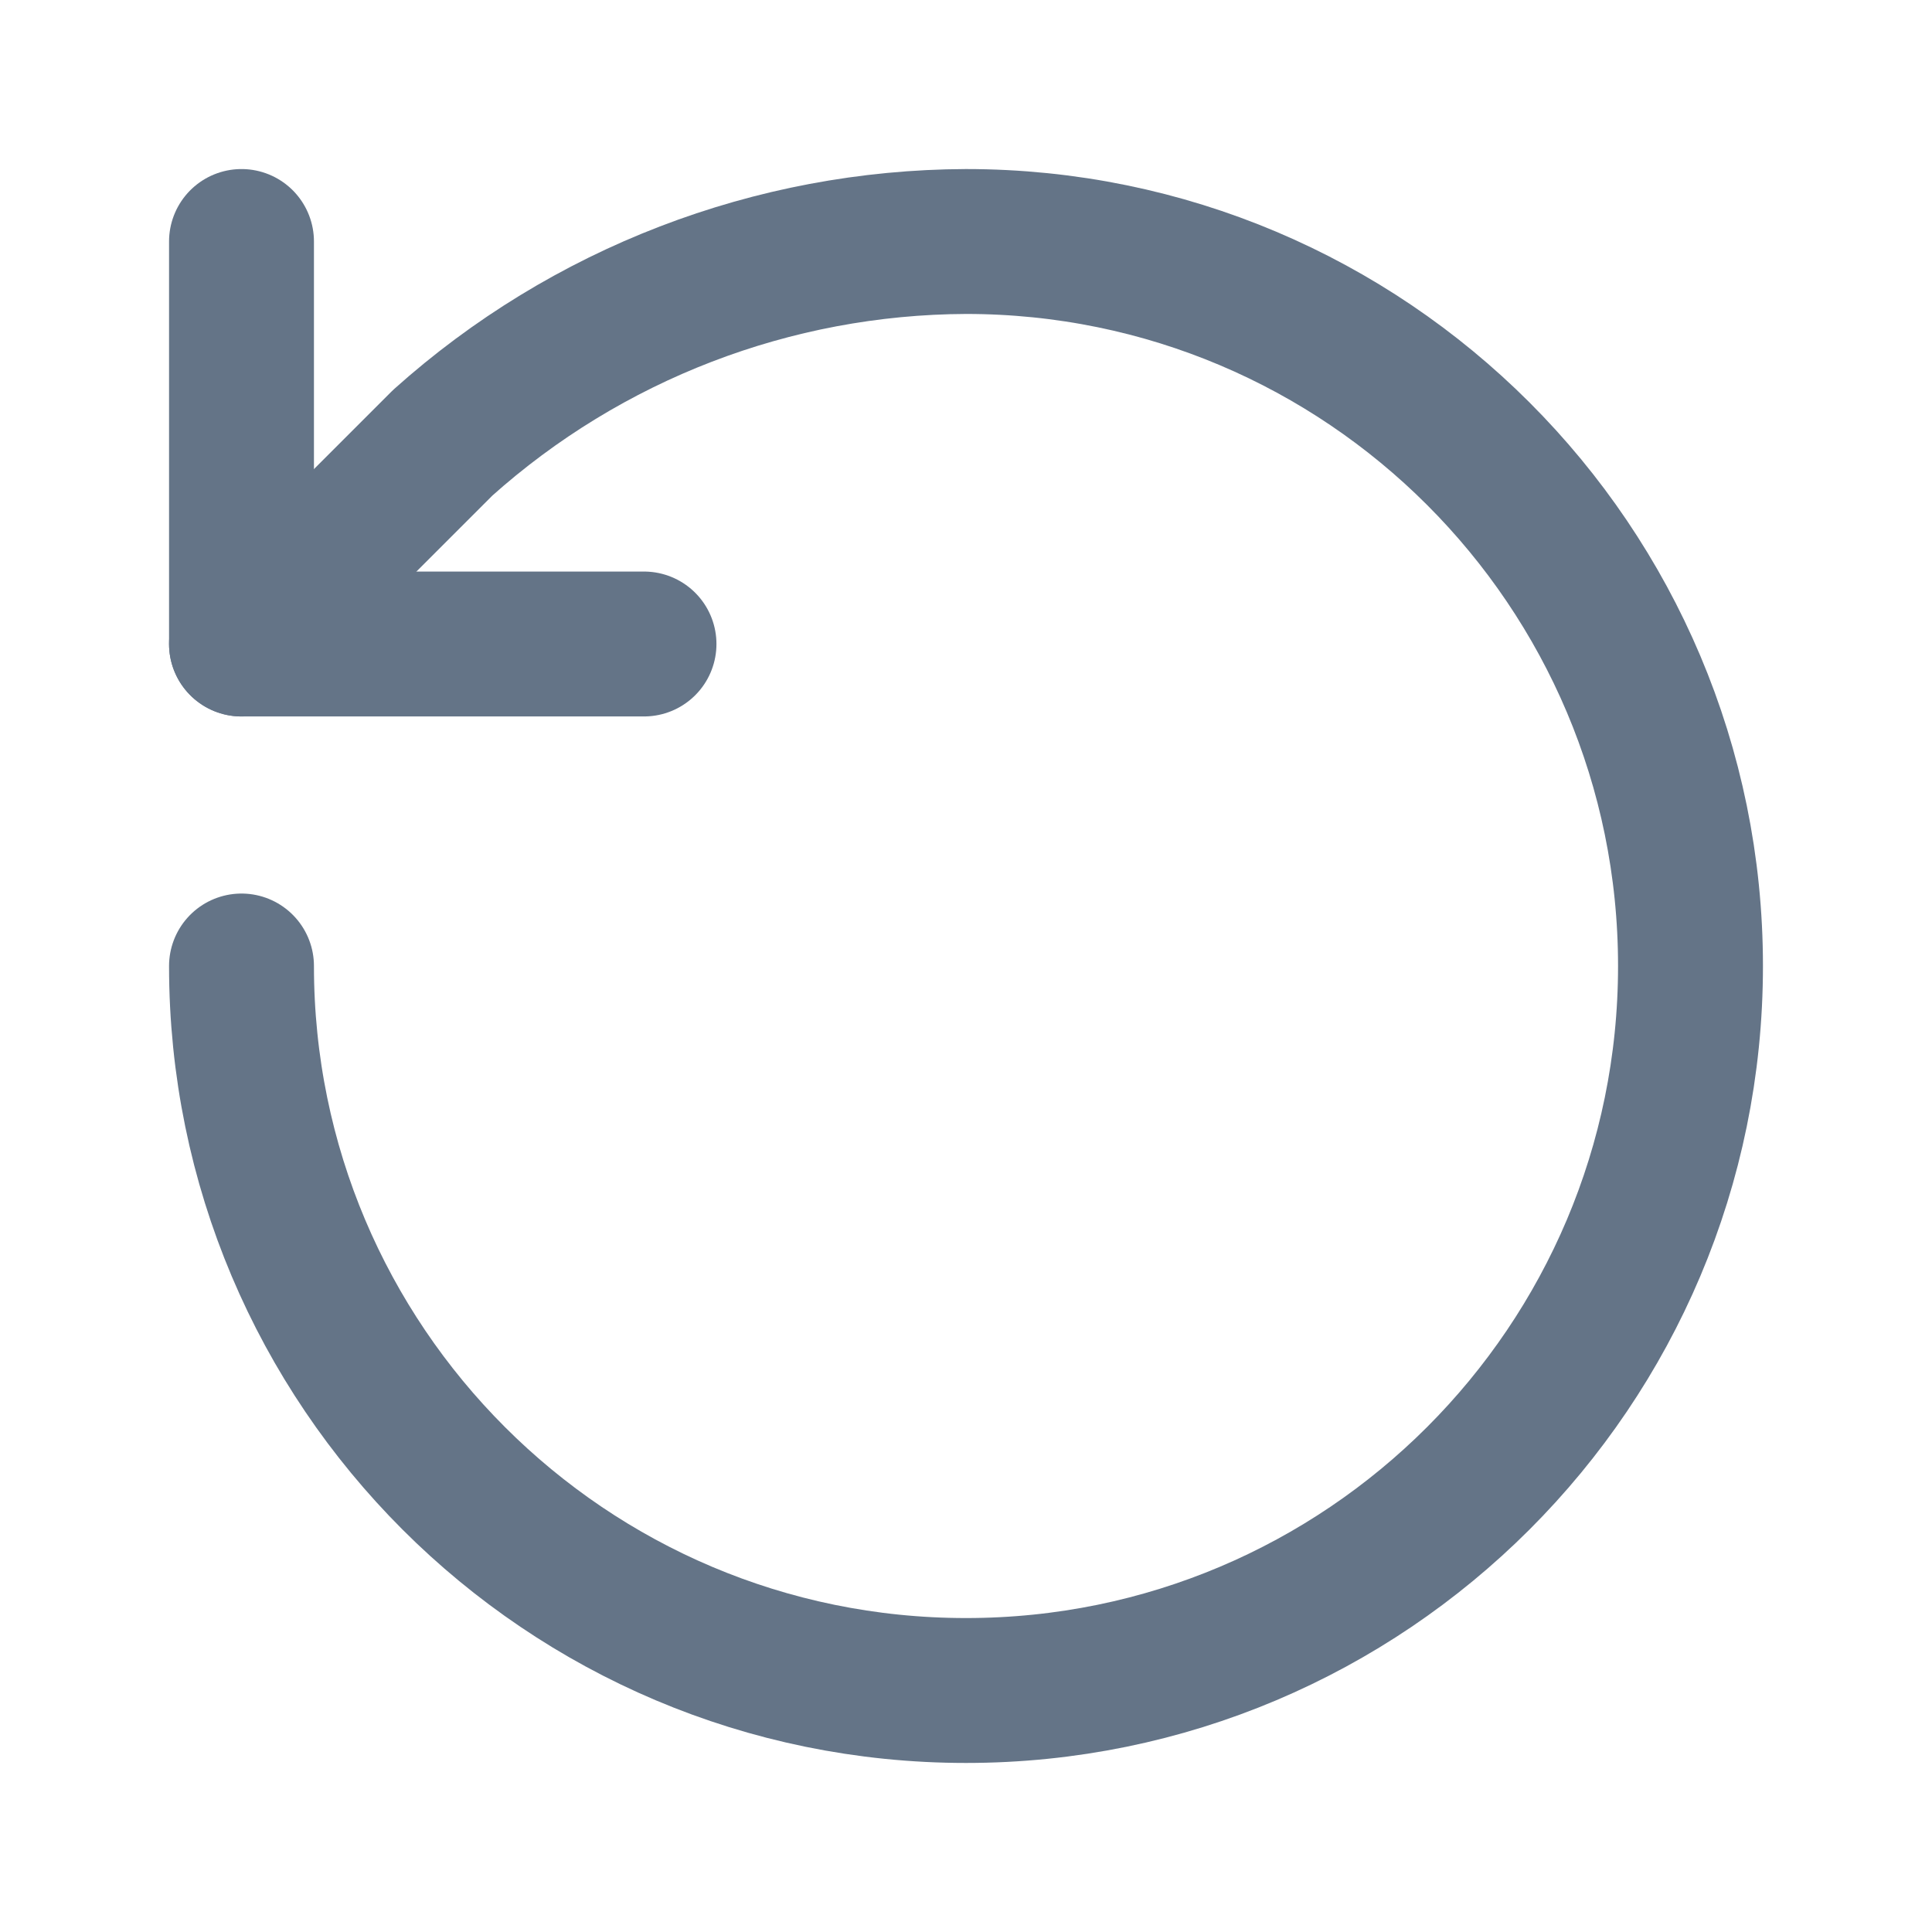
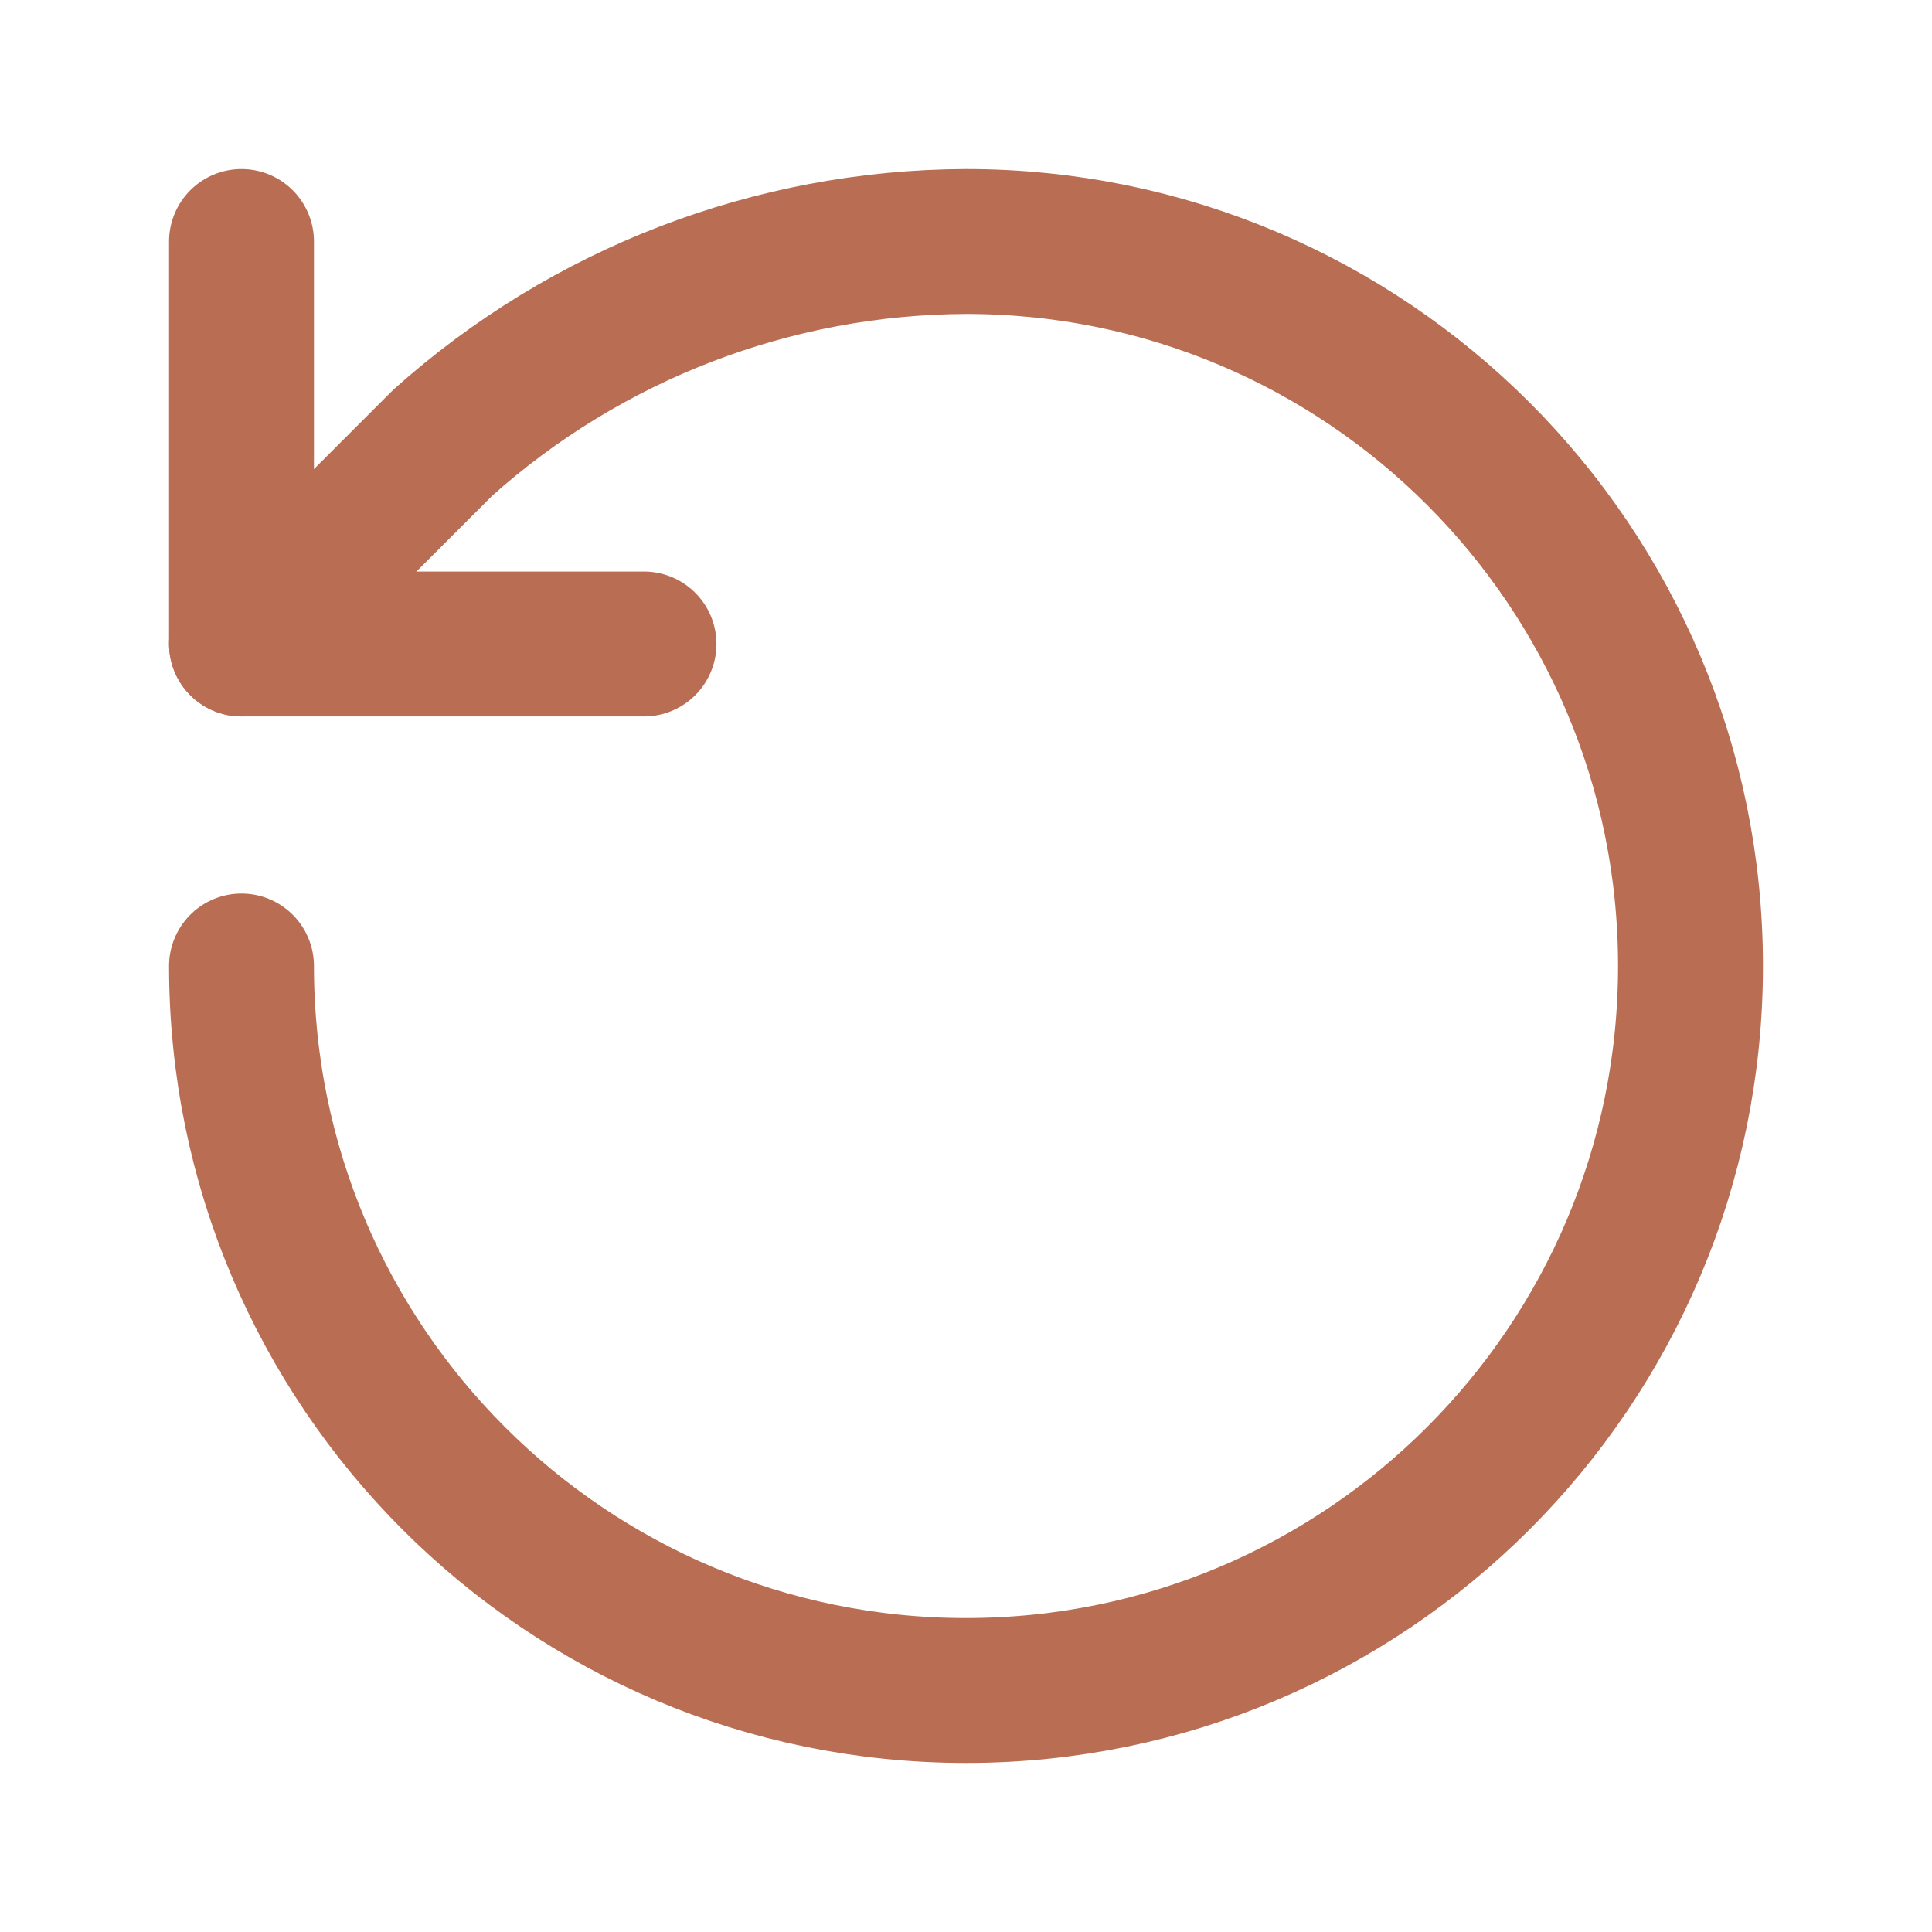
- <svg xmlns="http://www.w3.org/2000/svg" viewBox="0 0 24 24" fill="none" stroke="#647487" stroke-width="1.8" stroke-linecap="round" stroke-linejoin="round">
+ <svg xmlns="http://www.w3.org/2000/svg" viewBox="0 0 24 24" fill="none" stroke="#B96D53" stroke-width="1.8" stroke-linecap="round" stroke-linejoin="round">
  <path d="M3 12a9 9 0 1 0 9-9 9.8 9.8 0 0 0-6.5 2.5L3 8" />
  <polyline points="3 3 3 8 8 8" />
</svg>
